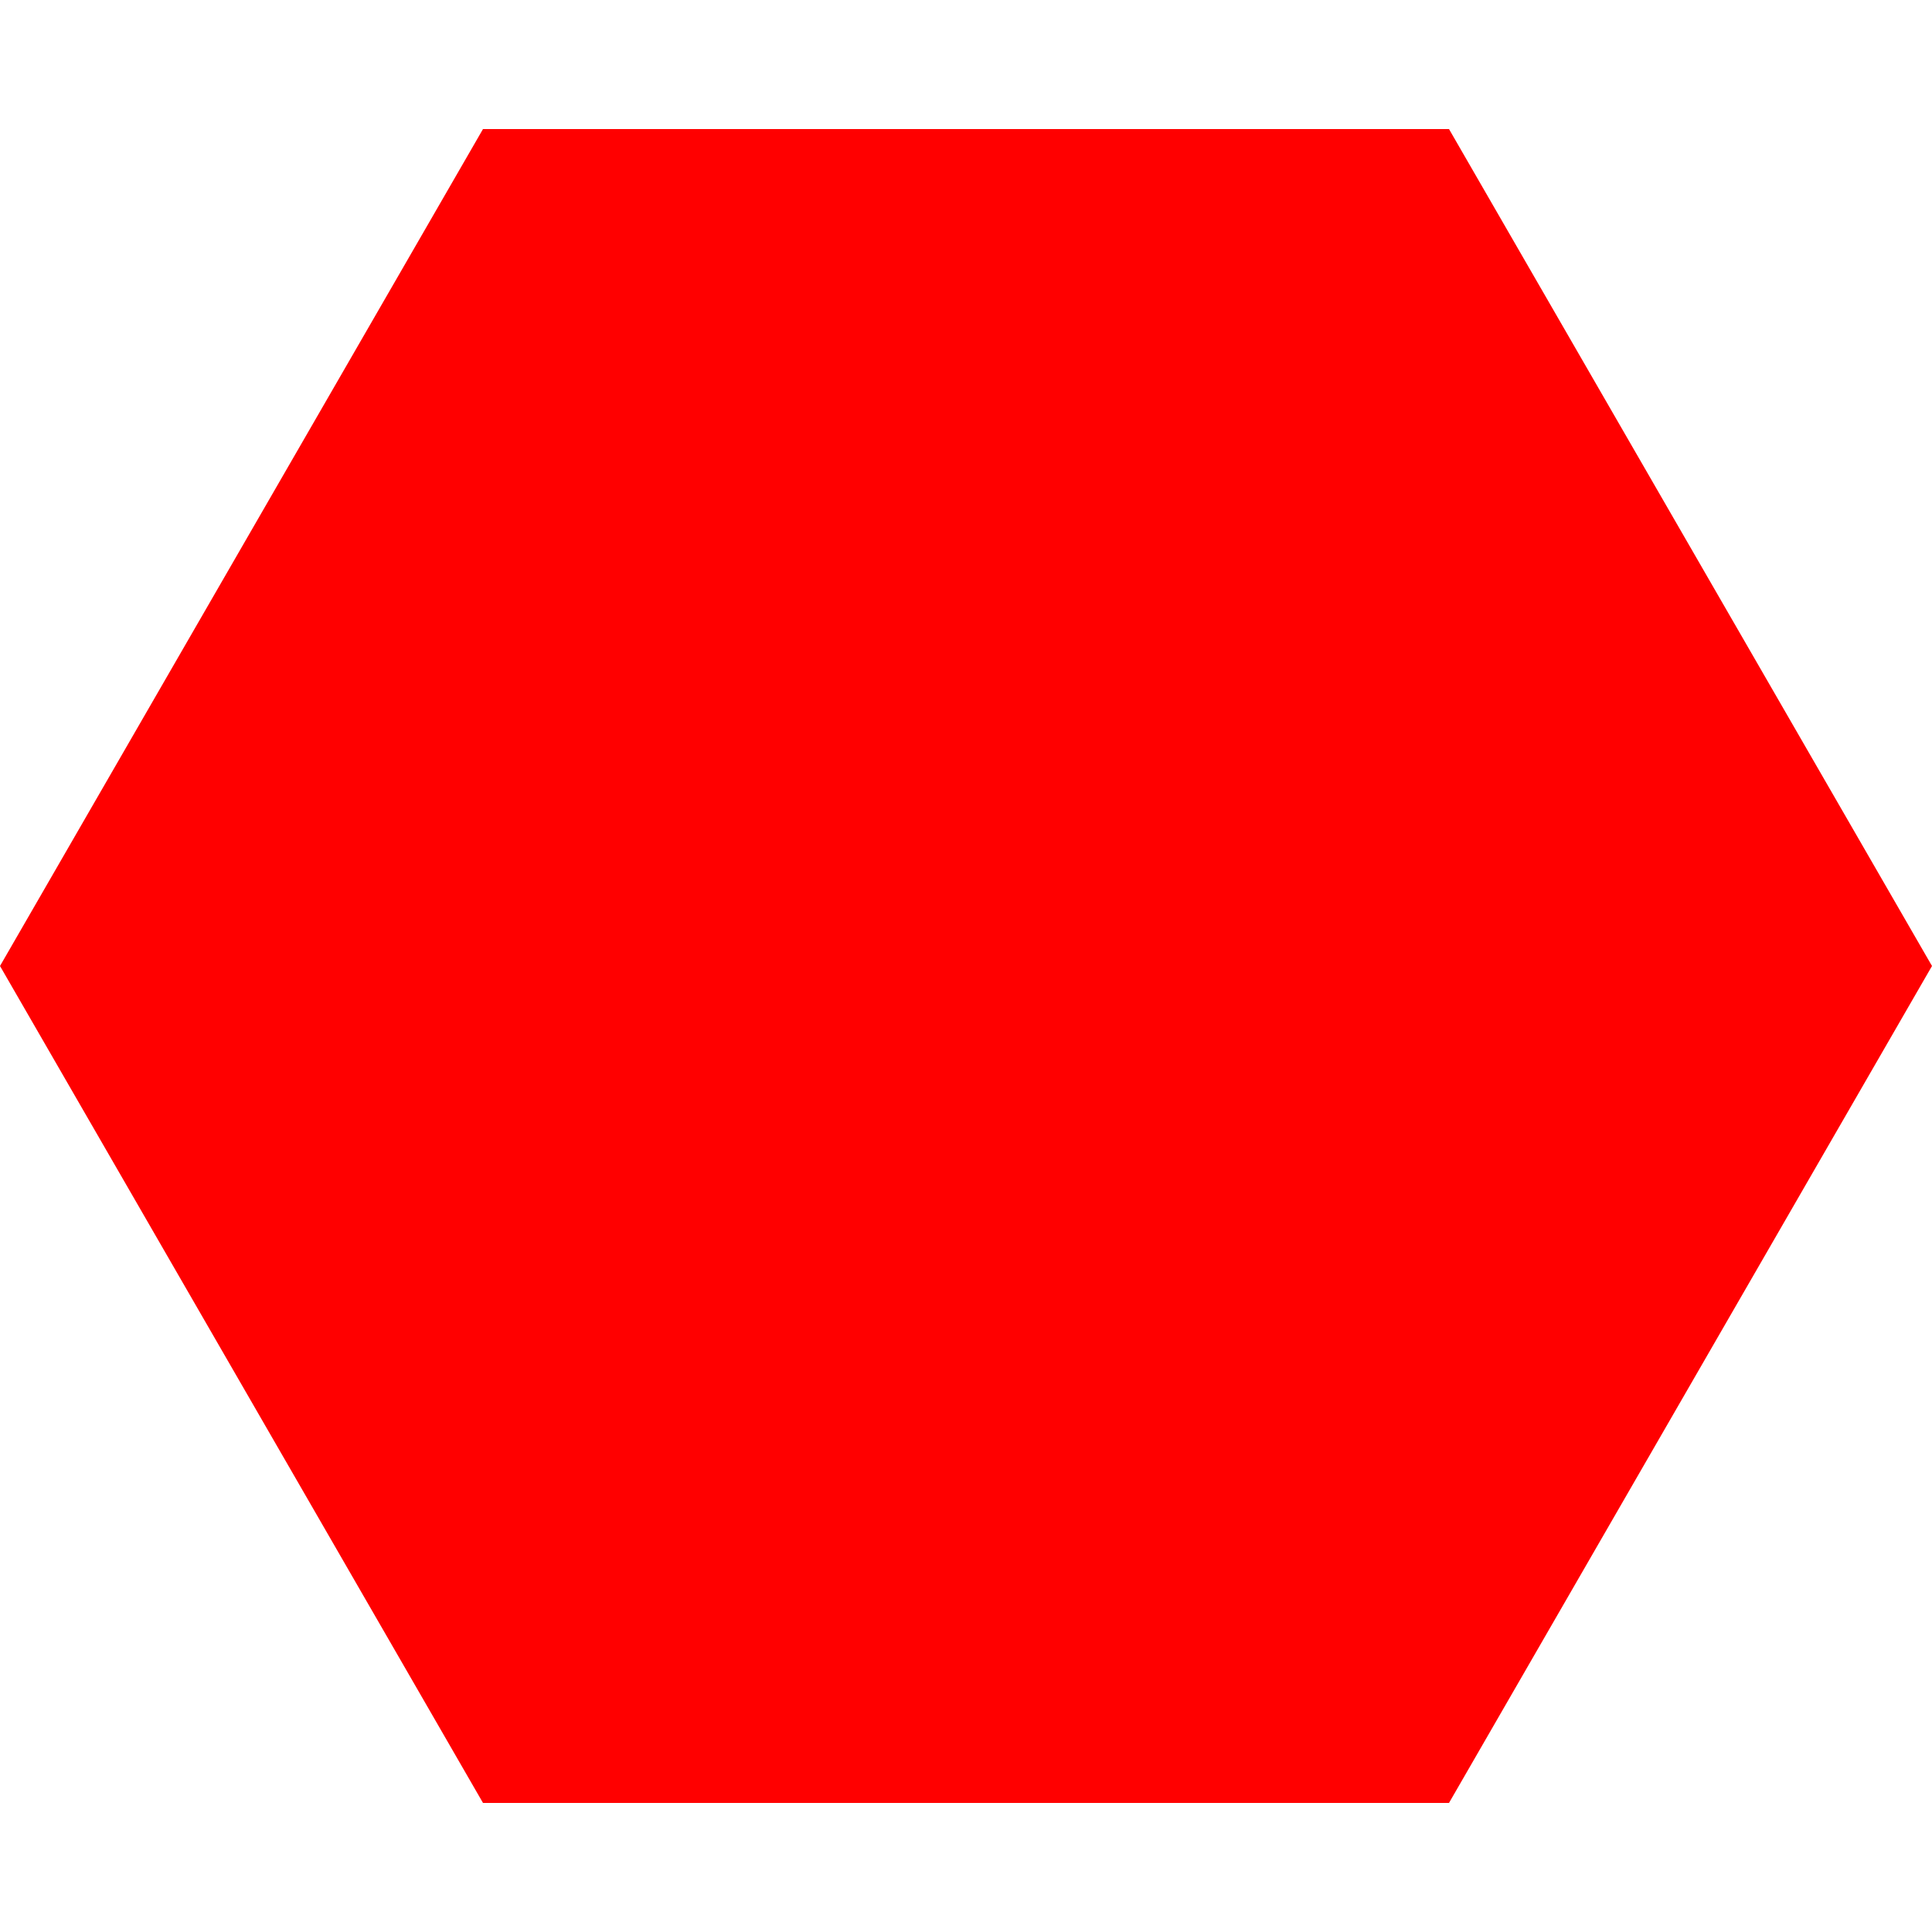
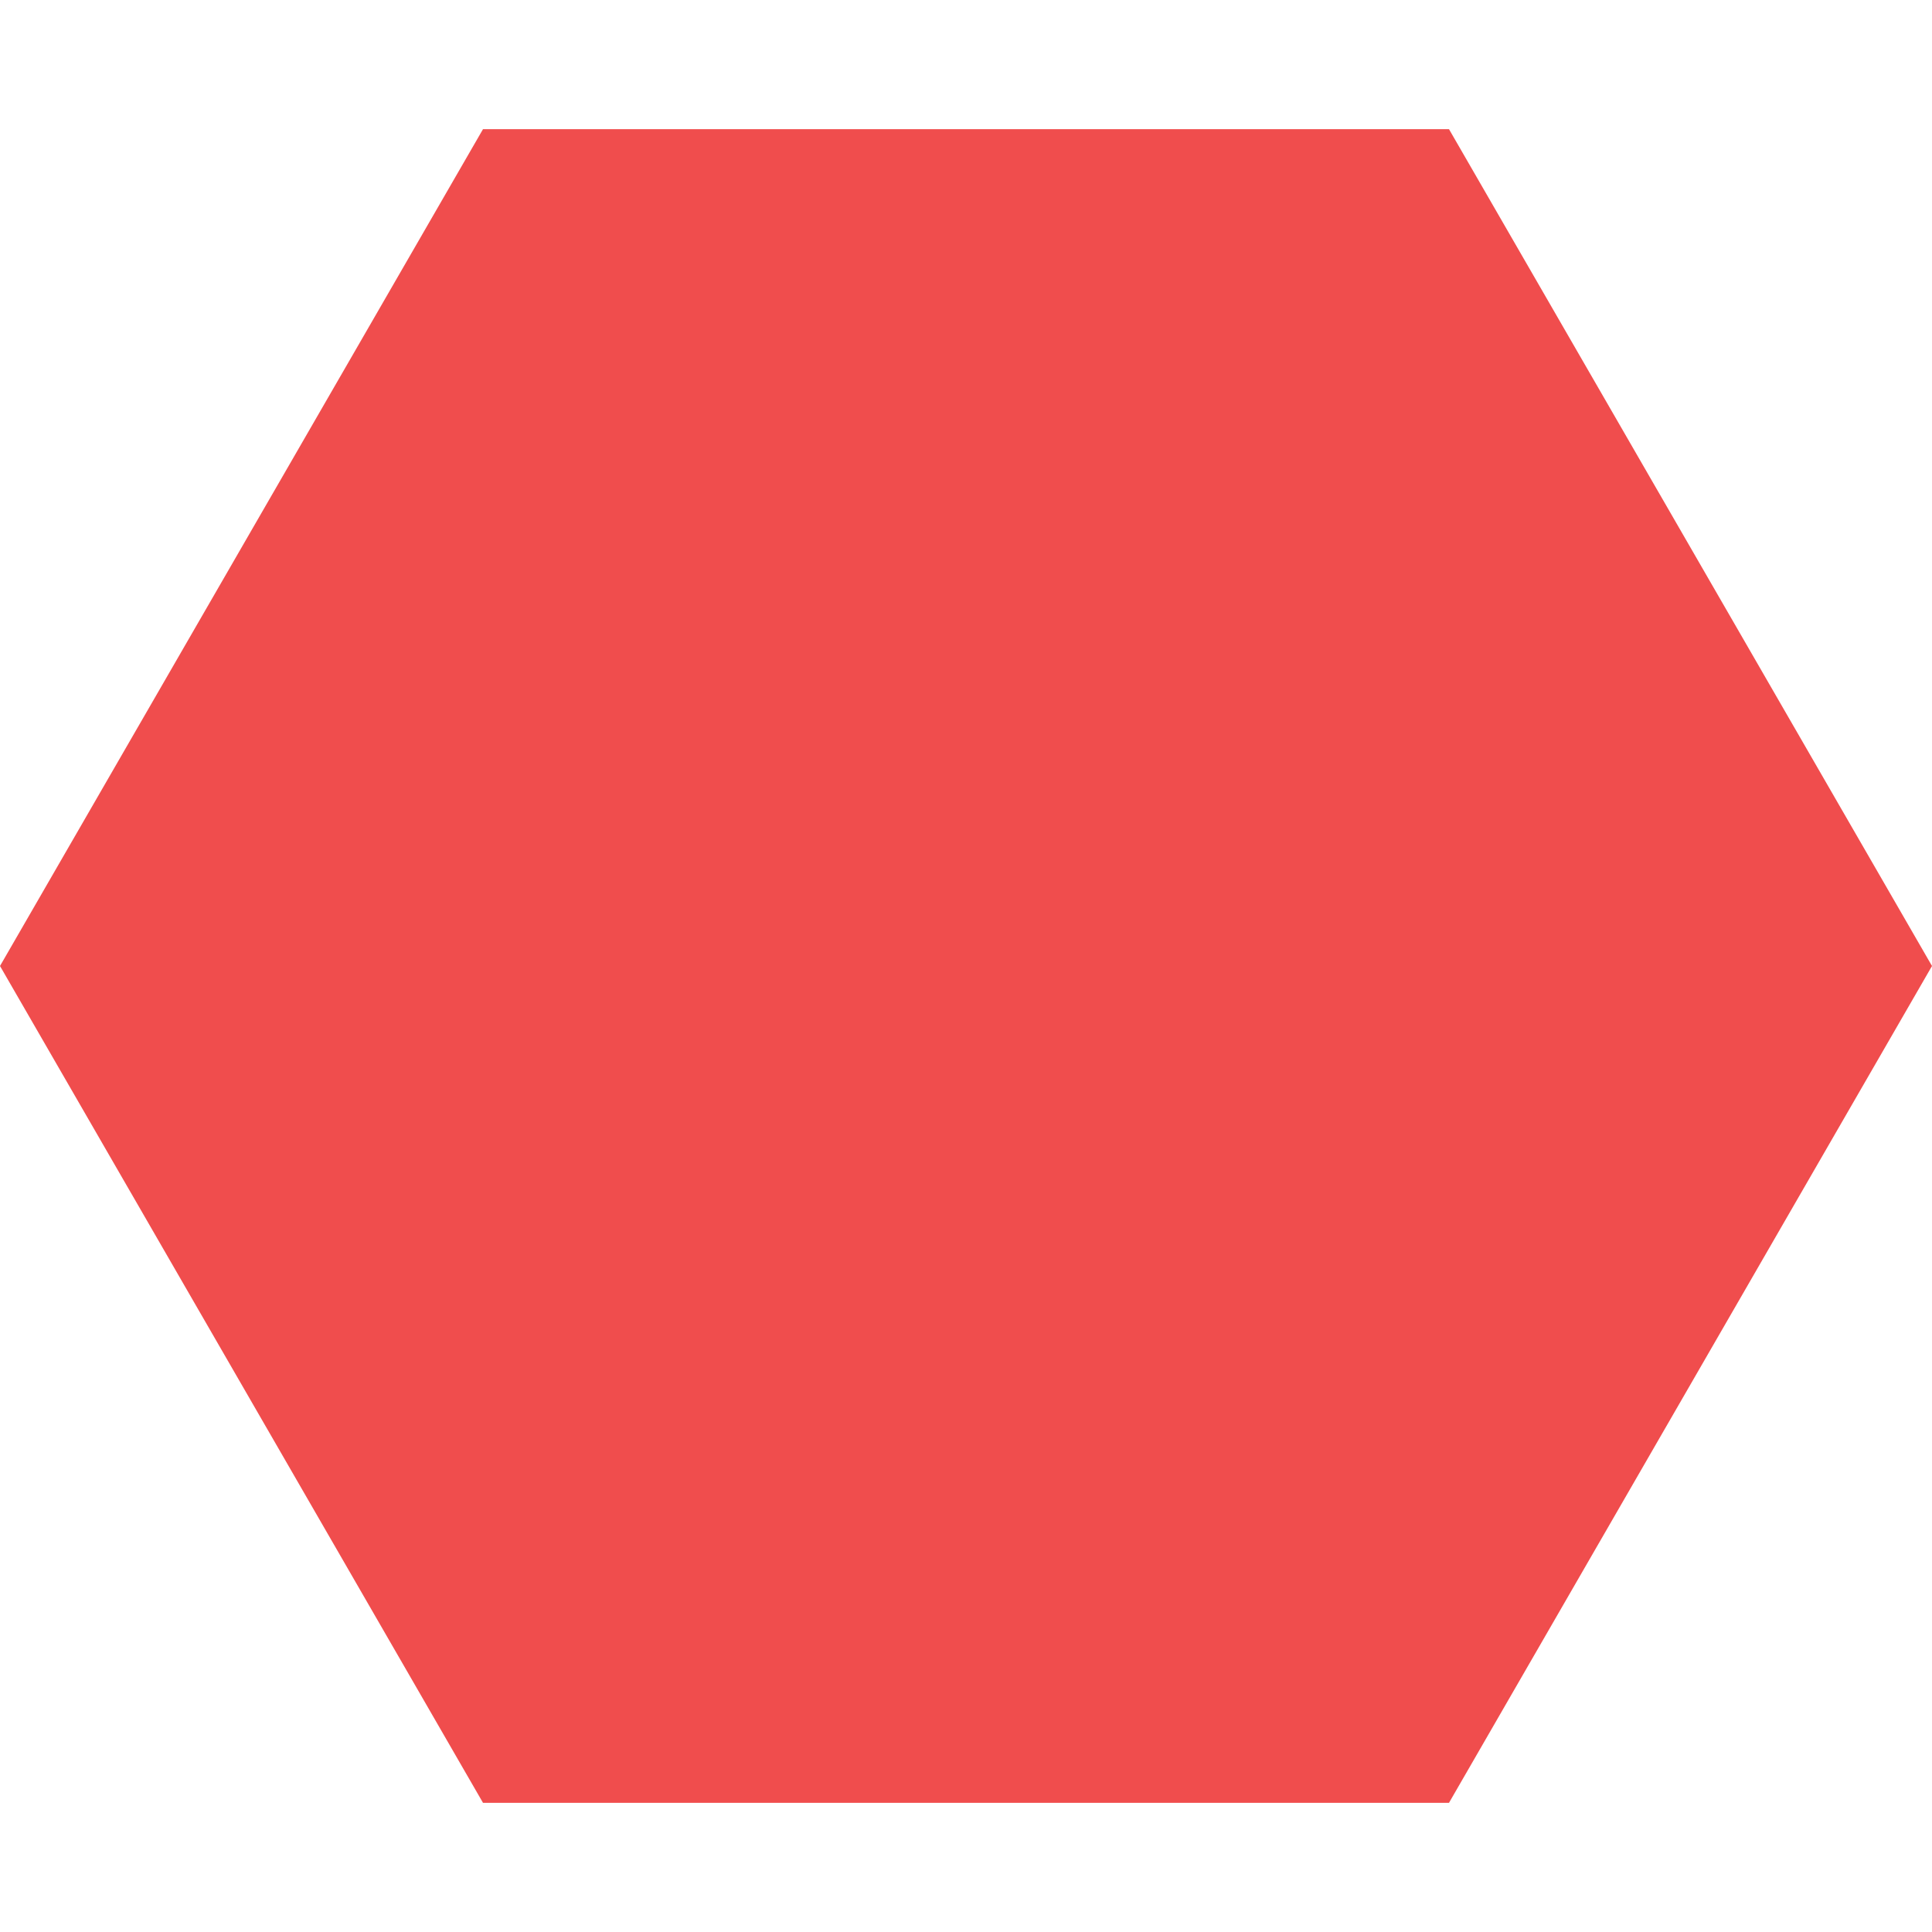
- <svg xmlns="http://www.w3.org/2000/svg" width="25" height="25" viewBox="0 0 25 25" fill="none">
-   <path id="多边形 1" fill-rule="evenodd" style="fill:#FF0000" transform="translate(0 0)  rotate(90 12.5 12.5)" opacity="1" d="M12.5,0L1.67,6.25L1.67,18.75L12.5,25L23.33,18.75L23.33,6.25L12.5,0Z " />
+ <svg xmlns="http://www.w3.org/2000/svg" width="35" height="35" viewBox="0 0 35 35" fill="none">
+   <path id="多边形 1" fill-rule="evenodd" style="fill:#F04D4D" transform="translate(0 0)  rotate(90 17.5 17.5)" opacity="1" d="M17.5,0L2.34,8.75L2.34,26.25L17.5,35L32.66,26.25L32.66,8.75L17.5,0Z " />
</svg>
